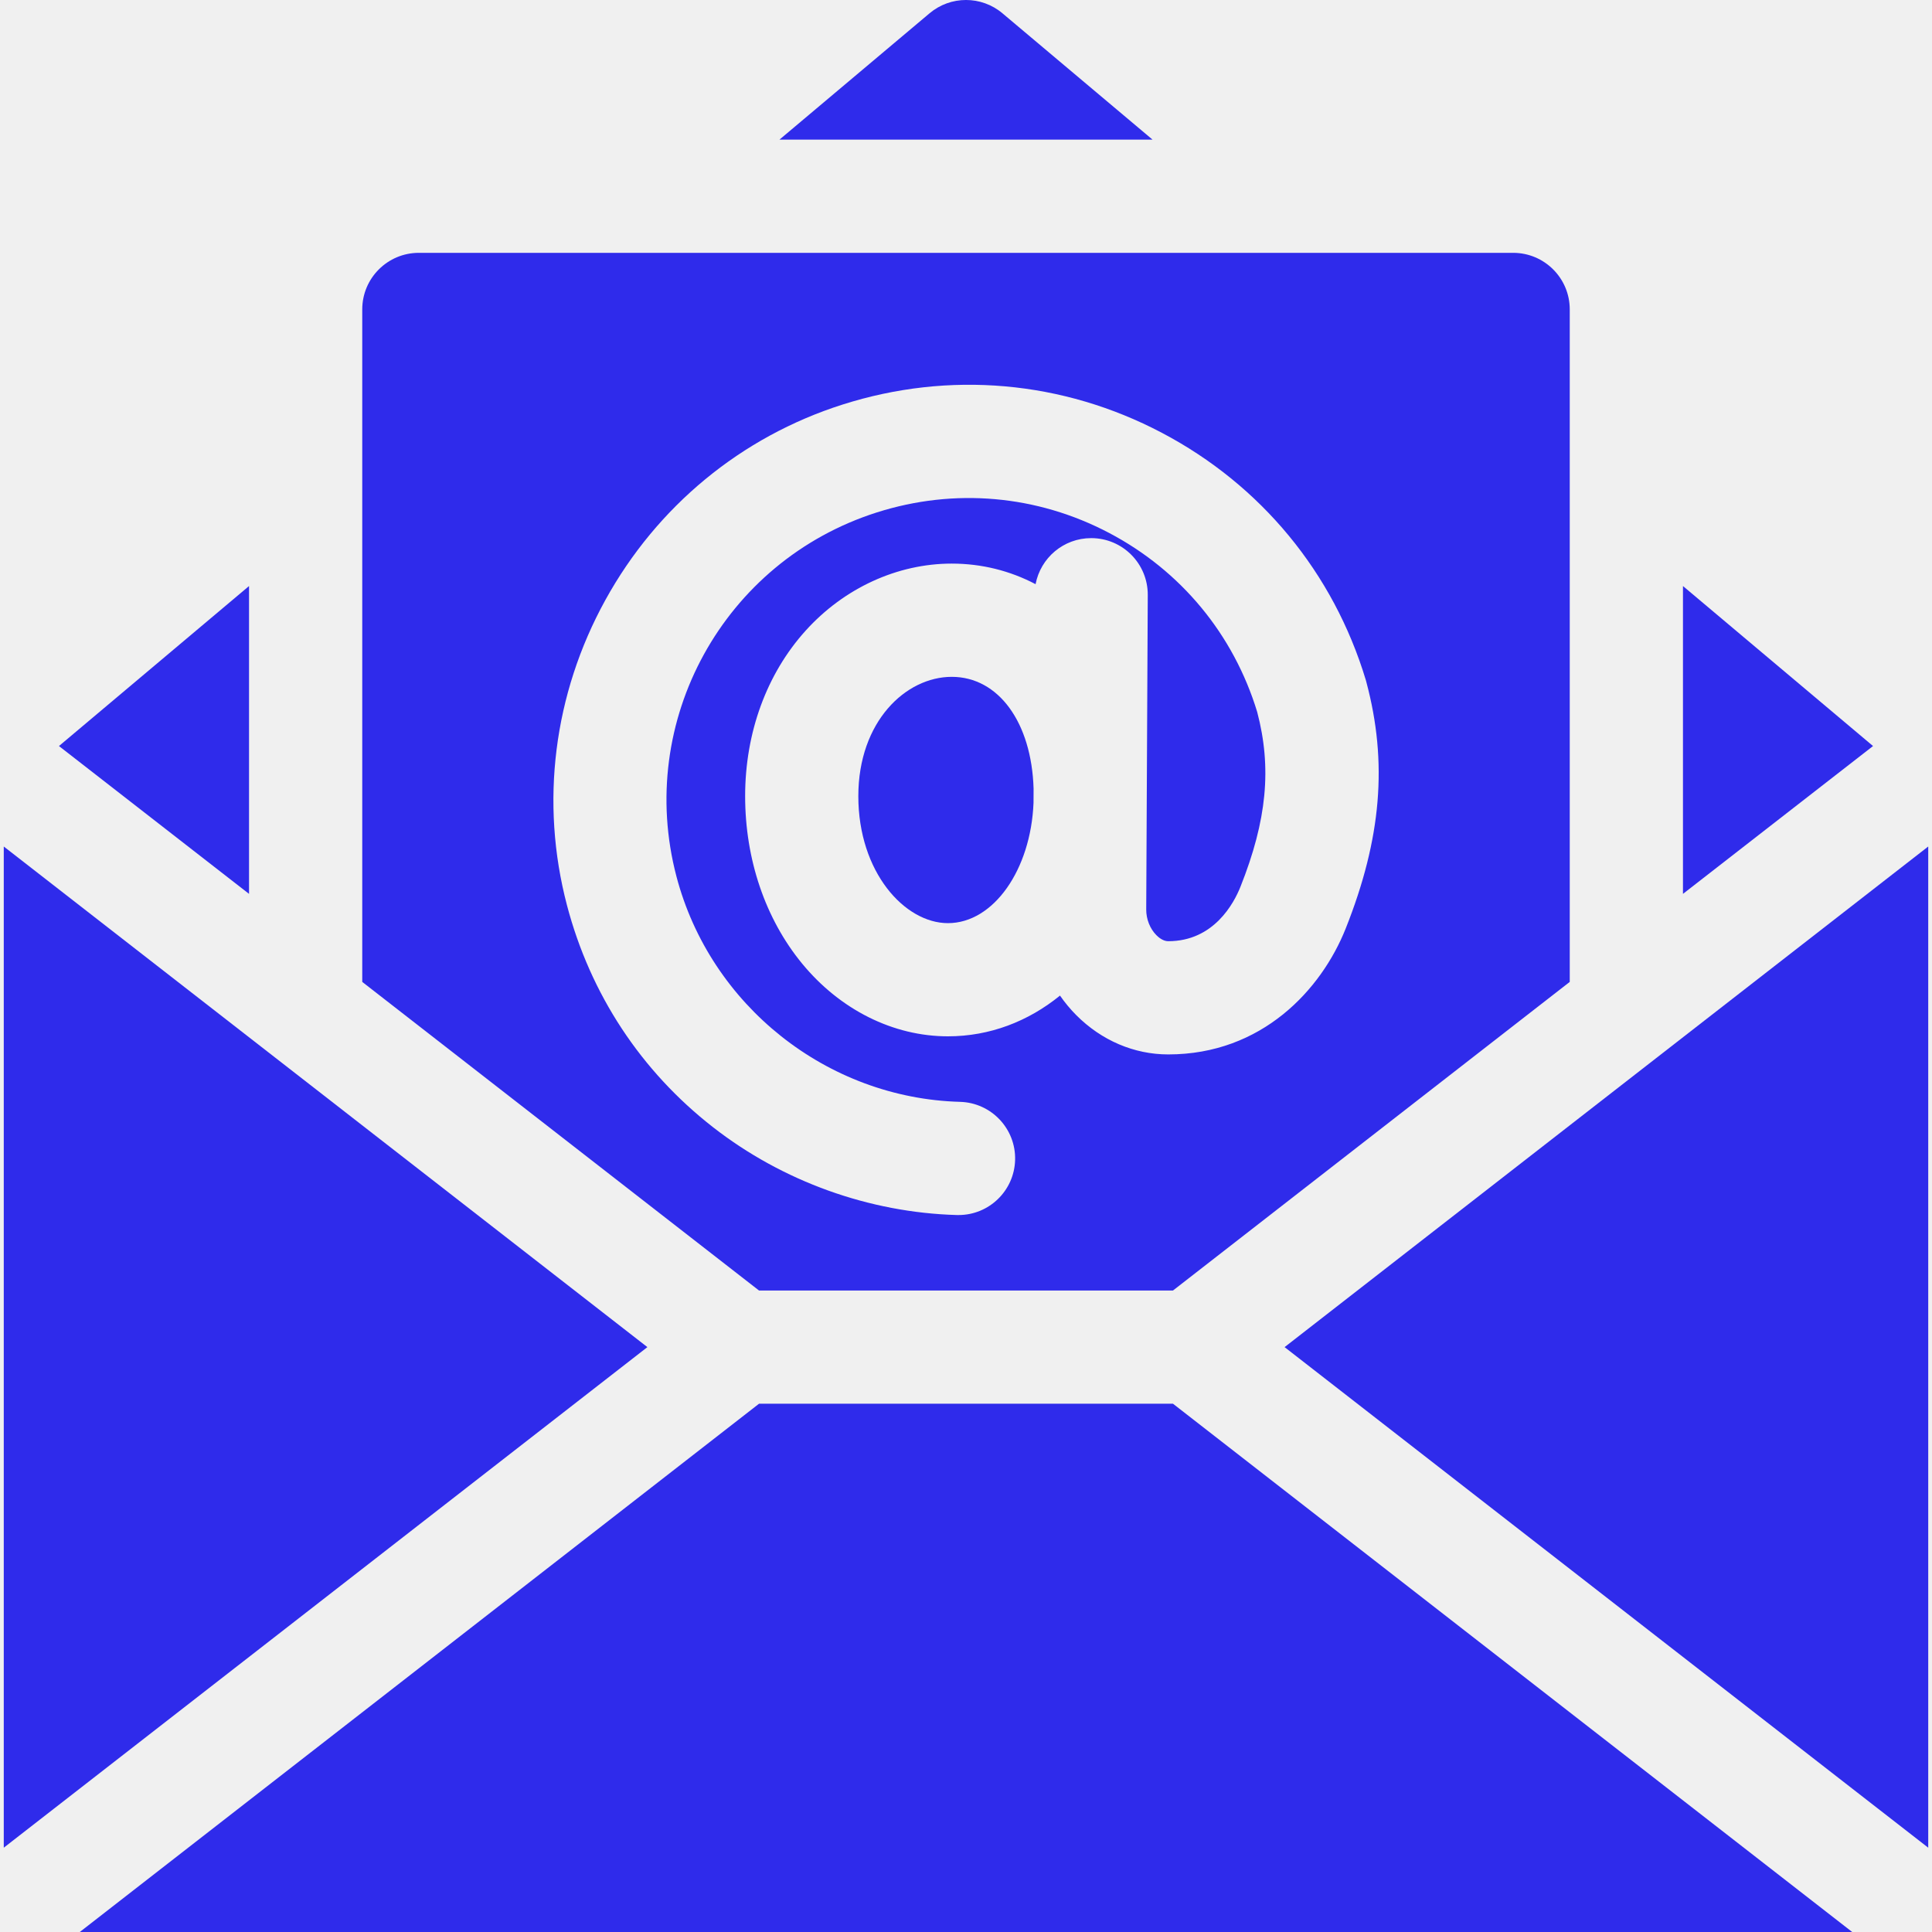
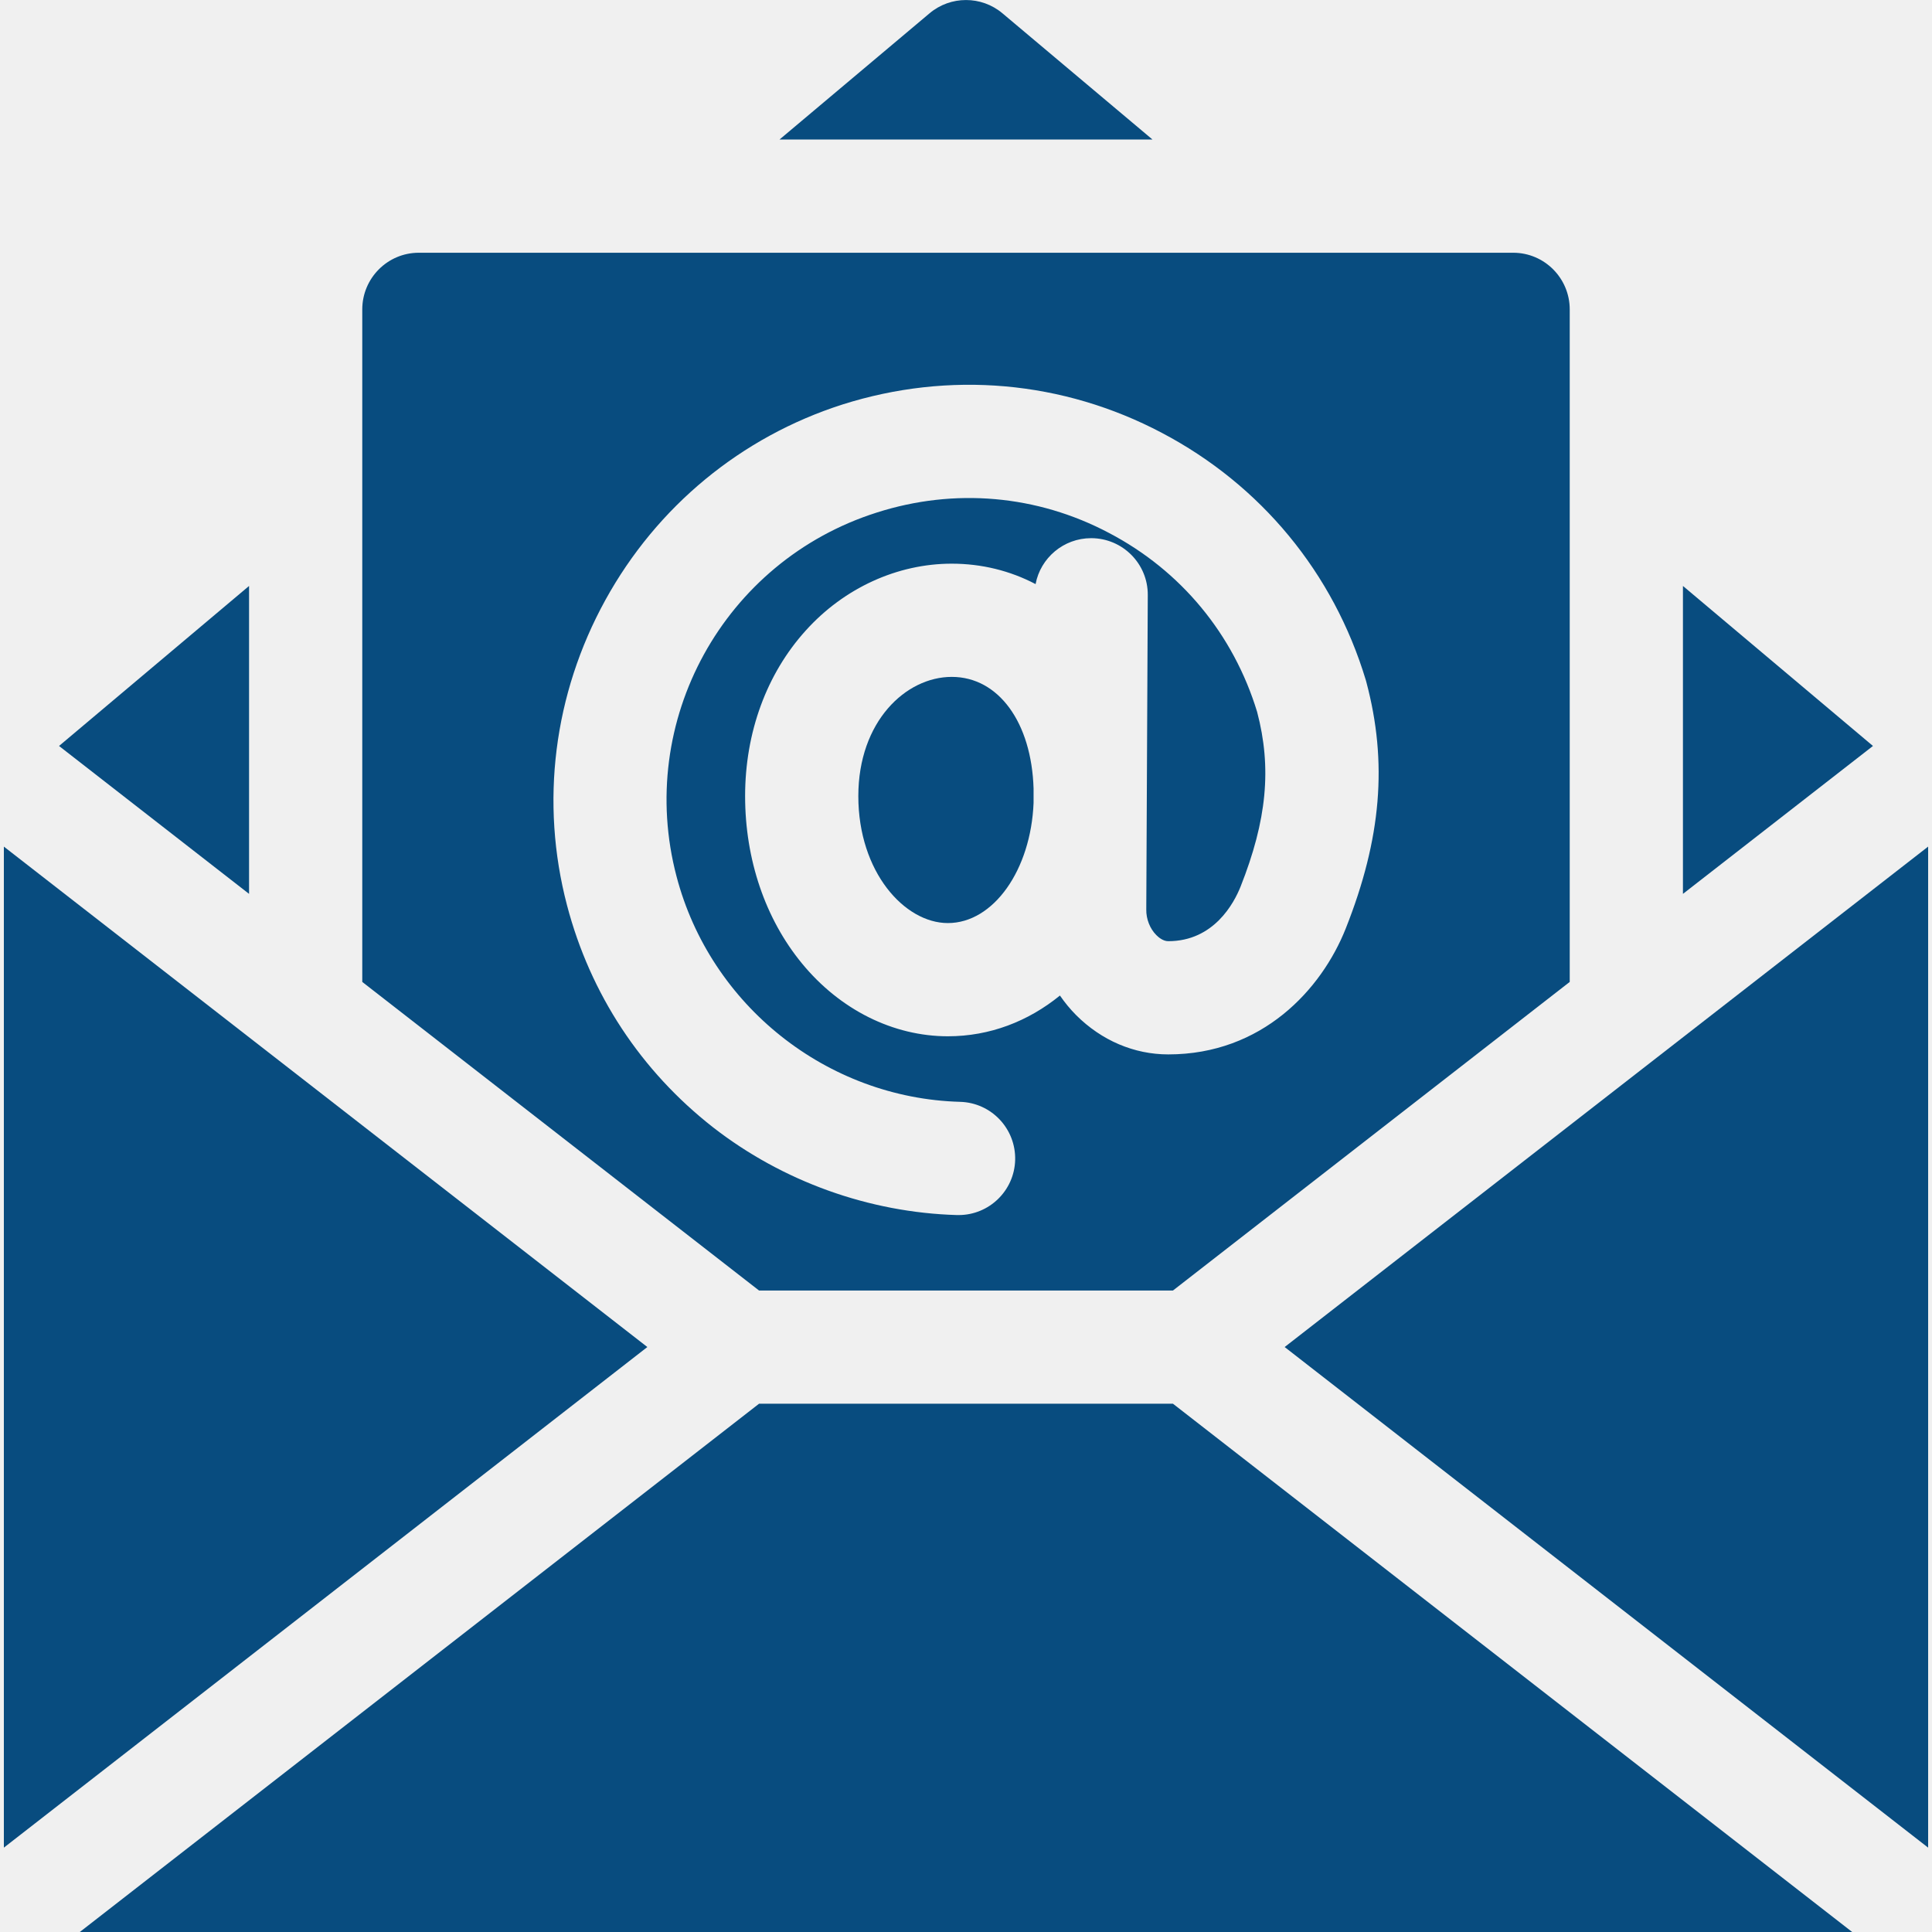
- <svg xmlns="http://www.w3.org/2000/svg" width="60" height="60" viewBox="0 0 60 60" fill="none">
-   <g clip-path="url(#clip0_1_14010)">
-     <path d="M0.117 26.289V57.382L20.105 41.836L0.117 26.289Z" fill="#2F2BEB" />
-     <path d="M52.266 18.2V27.76L58.169 23.169L52.266 18.2Z" fill="#2F2BEB" />
-     <path d="M31.132 0.413C30.478 -0.138 29.522 -0.138 28.868 0.413L24.207 4.336H35.793L31.132 0.413Z" fill="#2F2BEB" />
-     <path d="M7.734 18.2L1.831 23.169L7.734 27.76V18.2Z" fill="#2F2BEB" />
-     <path d="M23.572 43.594L2.478 60H57.522L36.428 43.594H23.572Z" fill="#2F2BEB" />
-     <path d="M39.894 41.836L59.883 57.382V26.289L39.894 41.836Z" fill="#2F2BEB" />
-     <path d="M29.557 21.02C28.131 21.02 26.656 22.406 26.656 24.726C26.656 27.084 28.095 28.669 29.439 28.669C30.853 28.669 32.014 27.013 32.097 24.932L32.099 24.49C32.036 22.436 31.009 21.02 29.557 21.02Z" fill="#2F2BEB" />
-     <path d="M36.428 40.078L48.75 30.494V9.609C48.75 8.639 47.963 7.852 46.992 7.852H13.008C12.037 7.852 11.25 8.639 11.25 9.609V30.494L23.572 40.078H36.428ZM17.608 28.114C16.769 24.923 17.191 21.558 18.797 18.64C20.402 15.723 23.019 13.566 26.163 12.565C29.481 11.508 33.005 11.819 36.083 13.441C39.162 15.062 41.412 17.79 42.417 21.121C42.423 21.14 42.428 21.158 42.432 21.176C43.101 23.679 42.903 26.042 41.791 28.838C41.039 30.727 39.197 32.746 36.28 32.746C35.221 32.746 34.206 32.312 33.422 31.524C33.236 31.337 33.069 31.134 32.919 30.919C31.934 31.72 30.739 32.184 29.439 32.184C27.74 32.184 26.088 31.359 24.907 29.921C23.768 28.534 23.141 26.689 23.141 24.725C23.141 22.753 23.808 20.927 25.02 19.585C26.215 18.262 27.869 17.503 29.557 17.503C30.486 17.503 31.368 17.725 32.161 18.142C32.315 17.327 33.029 16.712 33.887 16.712H33.896C34.867 16.716 35.65 17.507 35.645 18.478L35.597 28.244C35.595 28.544 35.714 28.843 35.914 29.044C35.983 29.114 36.123 29.23 36.28 29.23C37.698 29.23 38.322 28.047 38.524 27.538C39.345 25.474 39.501 23.848 39.043 22.11C38.308 19.7 36.676 17.726 34.445 16.551C32.206 15.372 29.643 15.146 27.23 15.914C22.472 17.429 19.739 22.395 21.008 27.22C22.062 31.227 25.684 34.105 29.816 34.219C30.787 34.246 31.552 35.055 31.525 36.025C31.498 36.979 30.717 37.734 29.769 37.734C29.752 37.734 29.736 37.734 29.719 37.734C26.995 37.658 24.306 36.691 22.147 35.009C19.904 33.262 18.335 30.878 17.608 28.114Z" fill="#2F2BEB" />
-   </g>
-   <defs>
-     <clipPath id="clip0_1_14010">
-       <rect width="60" height="60" fill="white" />
-     </clipPath>
-   </defs>
+ <svg xmlns="http://www.w3.org/2000/svg" width="60" zoomAndPan="magnify" viewBox="0 0 45 45" height="60" preserveAspectRatio="xMidYMid meet" version="1.0">
+   <path fill="#084c7f" d="M 0.09 19.719 L 0.09 43.035 L 15.078 31.375 Z M 0.09 19.719 " fill-opacity="1" fill-rule="nonzero" />
+   <path fill="#084c7f" d="M 39.199 13.648 L 39.199 20.82 L 43.625 17.375 Z M 39.199 13.648 " fill-opacity="1" fill-rule="nonzero" />
+   <path fill="#084c7f" d="M 23.348 0.309 C 22.859 -0.102 22.141 -0.102 21.652 0.309 L 18.156 3.25 L 26.844 3.25 Z M 23.348 0.309 " fill-opacity="1" fill-rule="nonzero" />
+   <path fill="#084c7f" d="M 5.801 13.648 L 1.375 17.375 L 5.801 20.82 Z M 5.801 13.648 " fill-opacity="1" fill-rule="nonzero" />
+   <path fill="#084c7f" d="M 17.68 32.695 L 1.859 45 L 43.141 45 L 27.32 32.695 Z M 17.68 32.695 " fill-opacity="1" fill-rule="nonzero" />
+   <path fill="#084c7f" d="M 29.922 31.375 L 44.91 43.035 L 44.91 19.719 Z M 29.922 31.375 " fill-opacity="1" fill-rule="nonzero" />
+   <path fill="#084c7f" d="M 22.168 15.766 C 21.098 15.766 19.992 16.805 19.992 18.543 C 19.992 20.312 21.07 21.5 22.078 21.5 C 23.141 21.5 24.012 20.262 24.074 18.699 L 24.074 18.367 C 24.027 16.828 23.258 15.766 22.168 15.766 Z M 22.168 15.766 " fill-opacity="1" fill-rule="nonzero" />
+   <path fill="#084c7f" d="M 27.32 30.059 L 36.562 22.871 L 36.562 7.207 C 36.562 6.48 35.973 5.887 35.246 5.887 L 9.754 5.887 C 9.027 5.887 8.438 6.48 8.438 7.207 L 8.438 22.871 L 17.68 30.059 Z M 13.207 21.086 C 12.578 18.691 12.895 16.168 14.098 13.98 C 15.301 11.793 17.266 10.176 19.621 9.422 C 22.109 8.633 24.754 8.863 27.062 10.082 C 29.371 11.297 31.059 13.344 31.812 15.84 C 31.816 15.855 31.82 15.867 31.824 15.883 C 32.324 17.758 32.176 19.531 31.344 21.629 C 30.781 23.047 29.398 24.559 27.211 24.559 C 26.414 24.559 25.656 24.234 25.066 23.645 C 24.926 23.504 24.801 23.352 24.688 23.188 C 23.949 23.789 23.055 24.137 22.078 24.137 C 20.805 24.137 19.566 23.52 18.68 22.441 C 17.824 21.402 17.355 20.016 17.355 18.543 C 17.355 17.062 17.855 15.695 18.766 14.688 C 19.66 13.695 20.902 13.129 22.168 13.129 C 22.863 13.129 23.527 13.293 24.121 13.605 C 24.234 12.996 24.773 12.535 25.414 12.535 L 25.422 12.535 C 26.148 12.539 26.738 13.129 26.734 13.859 L 26.699 21.184 C 26.695 21.406 26.785 21.633 26.934 21.781 C 26.988 21.836 27.094 21.922 27.211 21.922 C 28.273 21.922 28.742 21.035 28.895 20.652 C 29.508 19.105 29.625 17.887 29.281 16.582 C 28.73 14.773 27.508 13.293 25.832 12.414 C 24.156 11.527 22.234 11.359 20.422 11.938 C 16.855 13.07 14.805 16.797 15.758 20.414 C 16.547 23.422 19.262 25.578 22.363 25.664 C 23.09 25.684 23.664 26.289 23.645 27.02 C 23.625 27.734 23.039 28.301 22.328 28.301 C 22.312 28.301 22.301 28.301 22.289 28.301 C 20.246 28.242 18.23 27.52 16.609 26.258 C 14.93 24.945 13.75 23.156 13.207 21.086 Z M 13.207 21.086 " fill-opacity="1" fill-rule="nonzero" />
</svg>
